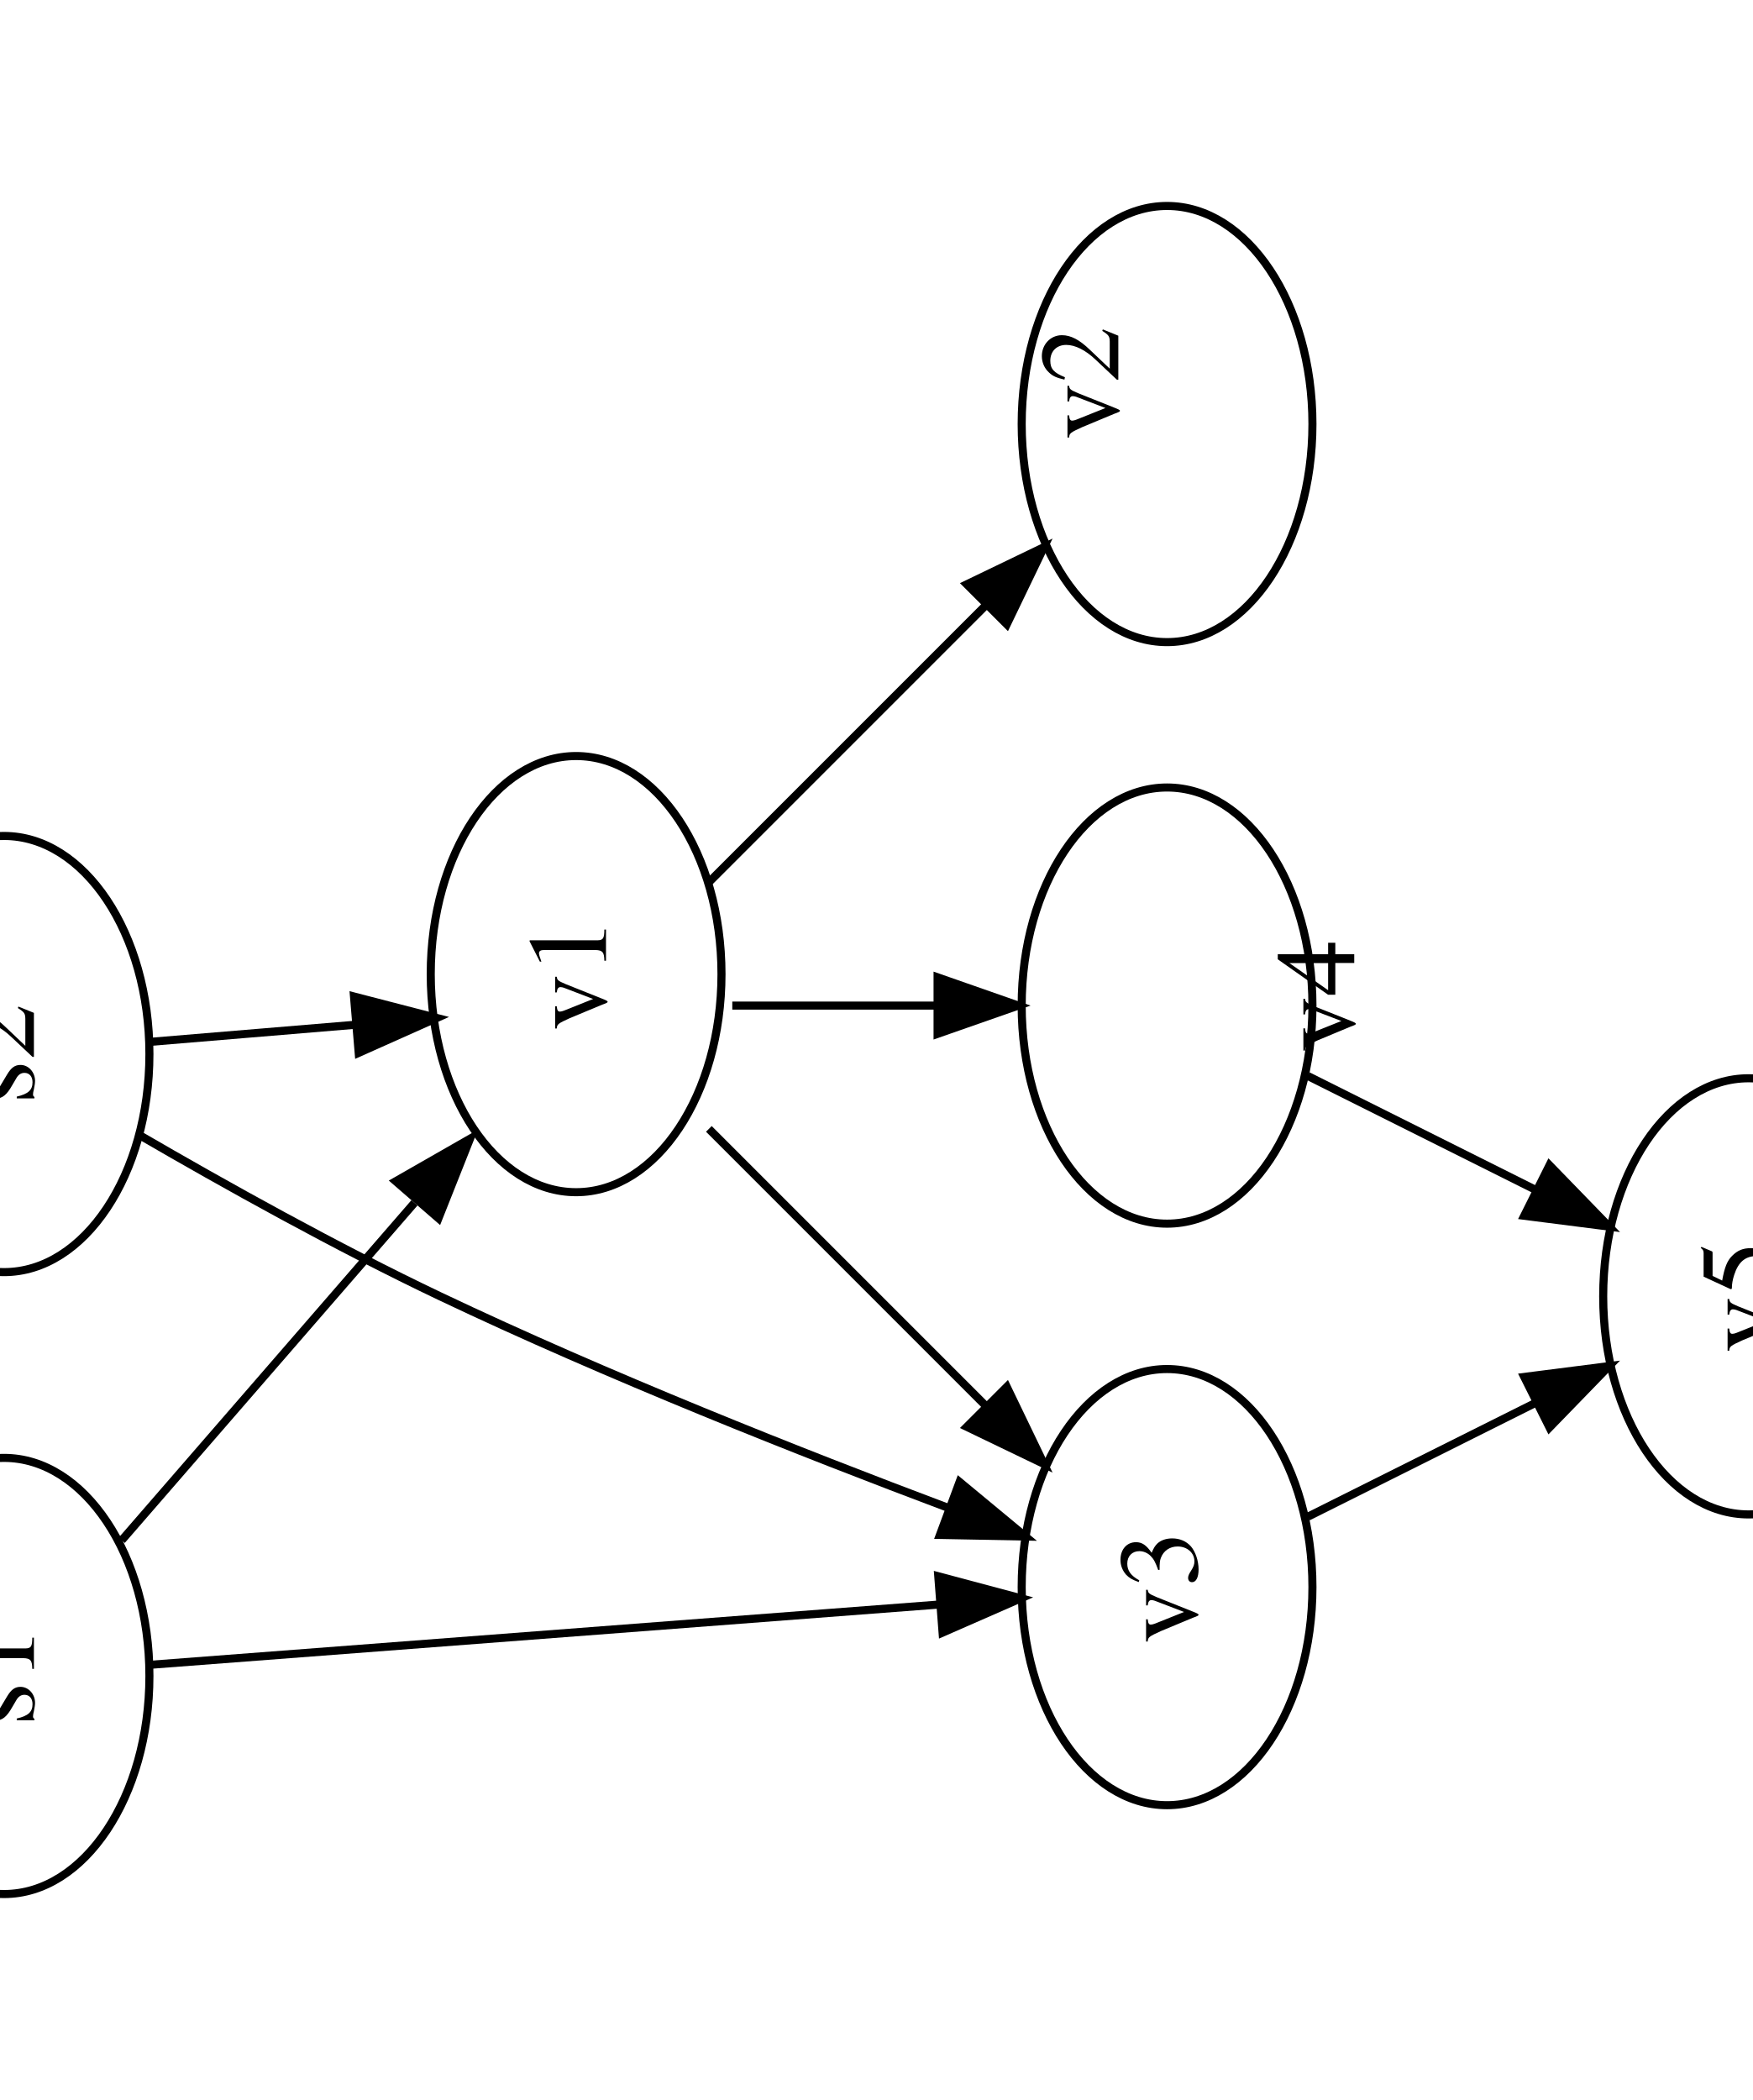
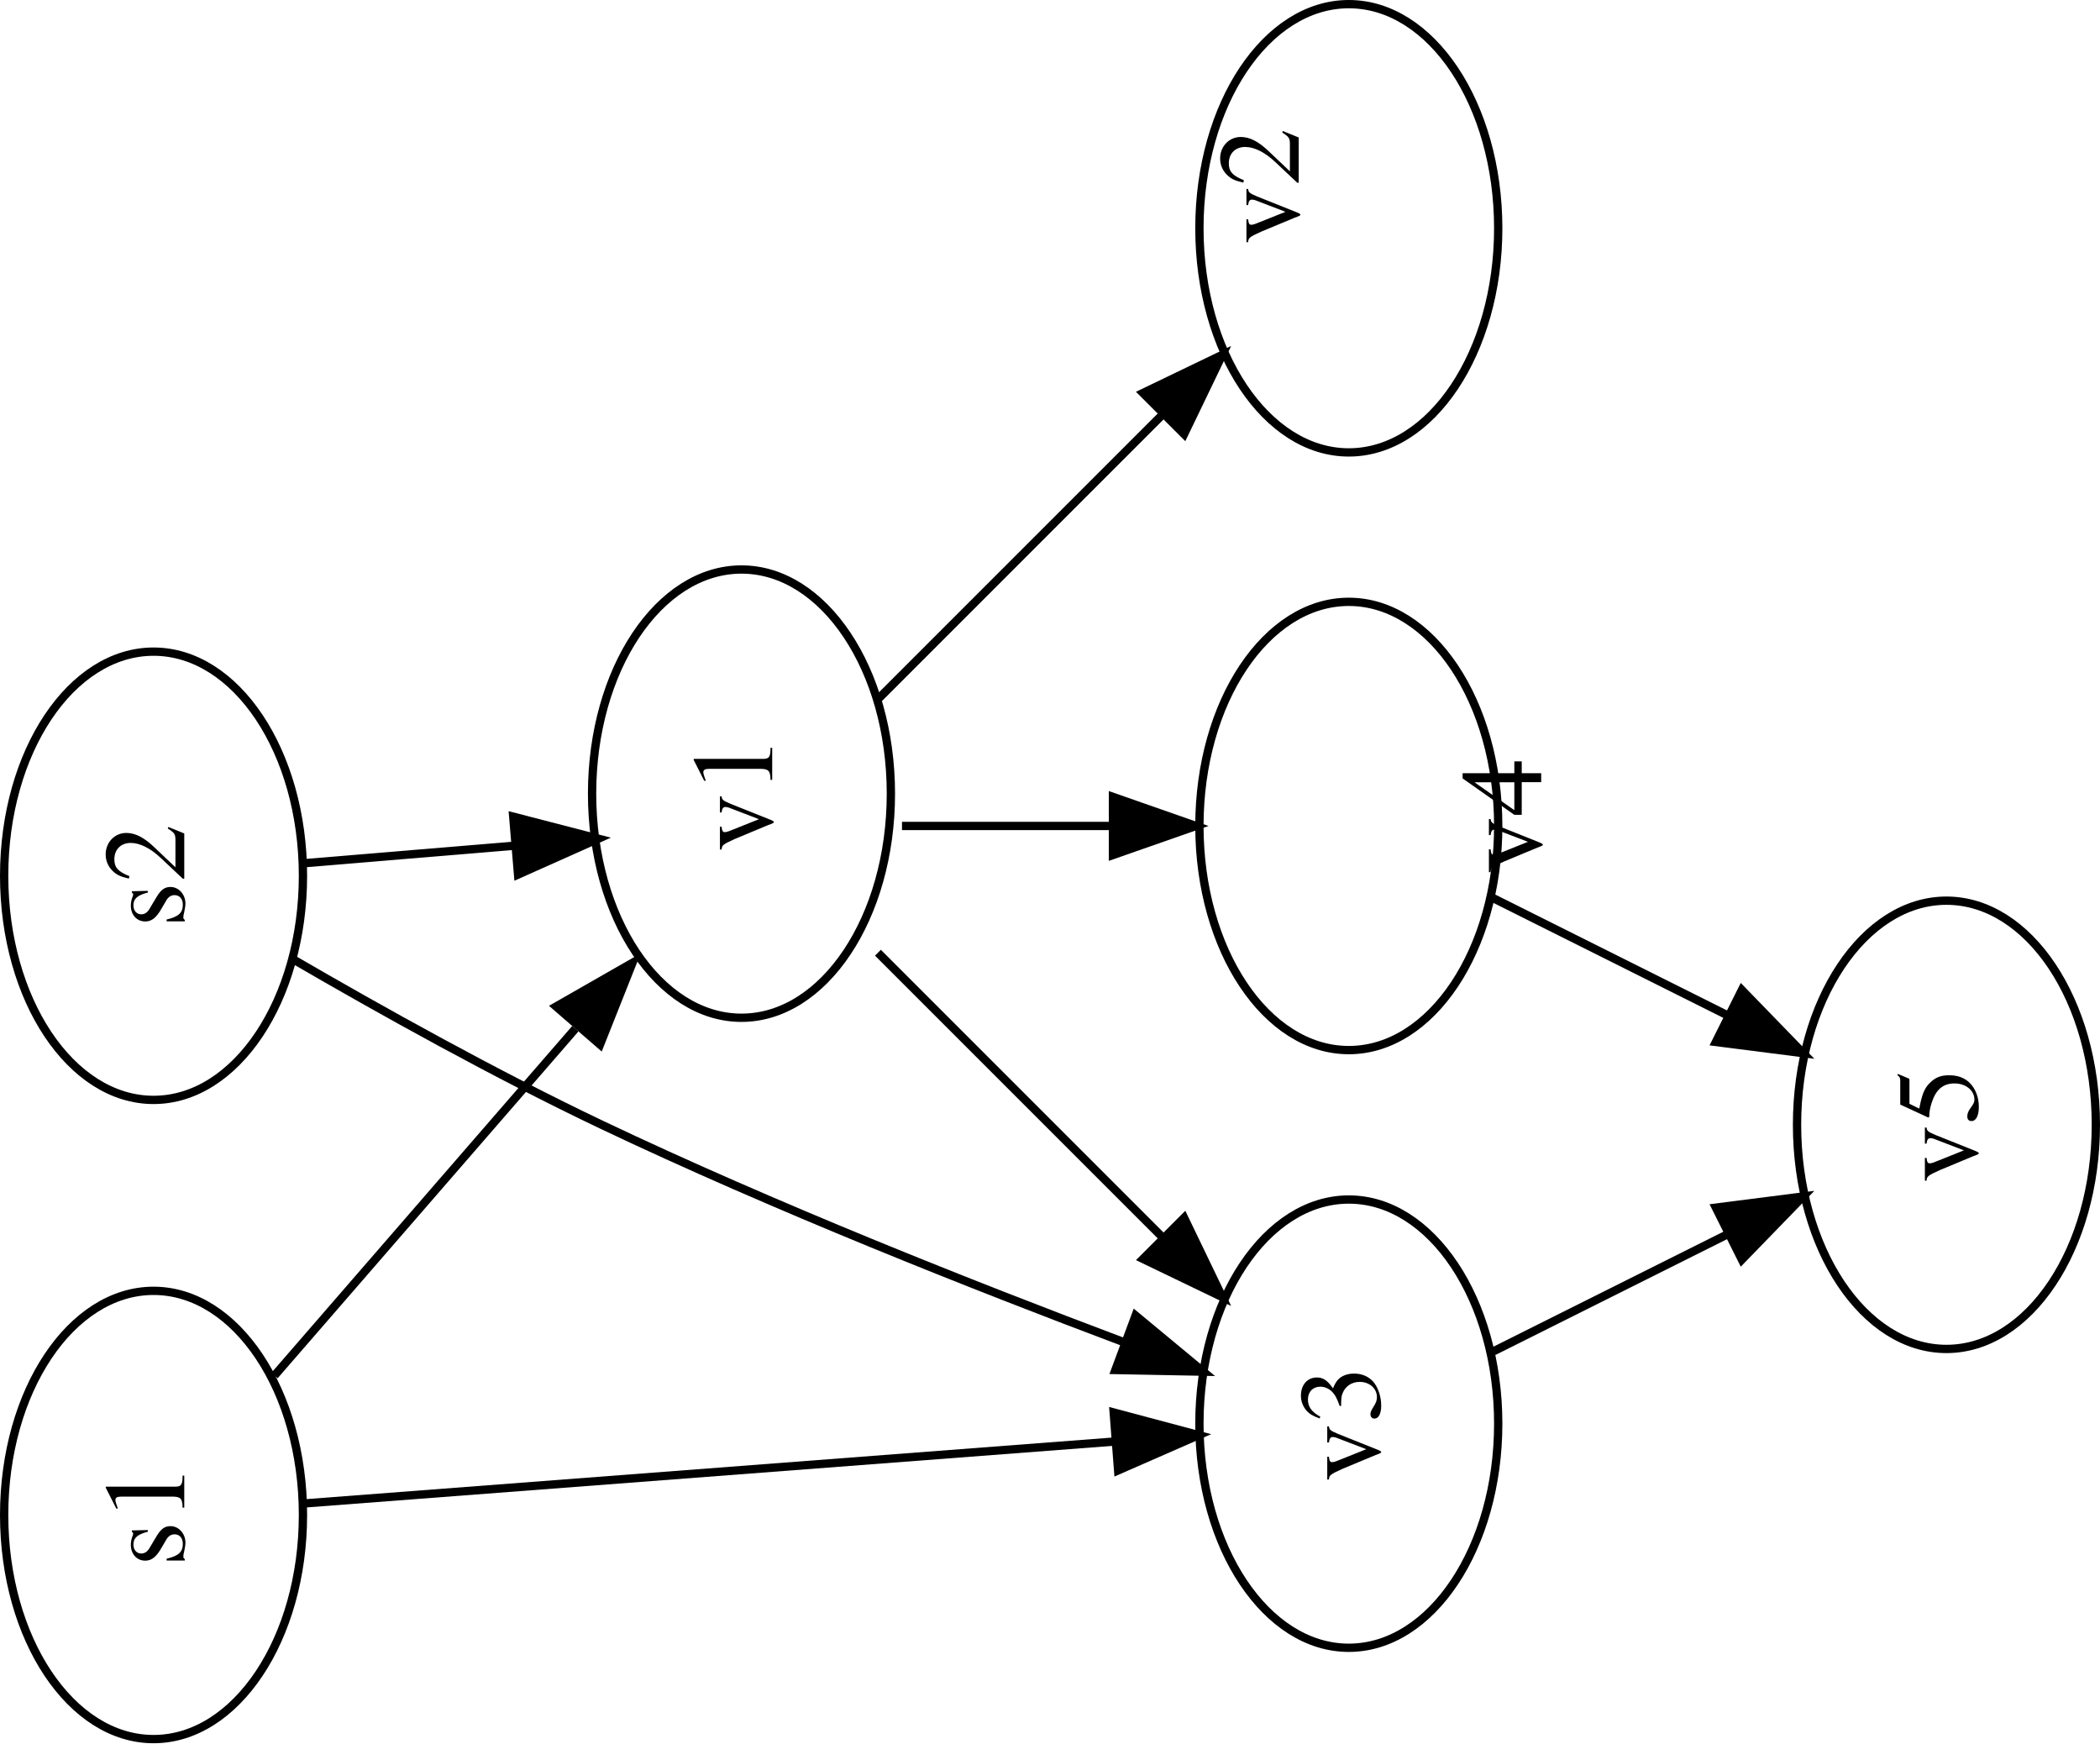
- <svg xmlns="http://www.w3.org/2000/svg" width="217pt" height="260pt" viewBox="0.00 0.00 217.00 260.00" version="1.1" id="svg119">
+ <svg xmlns="http://www.w3.org/2000/svg" width="253pt" height="210pt" viewBox="0 0 253 210" version="1.1" id="svg119">
  <defs id="defs123" />
-   <g class="node" id="node1" transform="rotate(-90,234.5,0)">
+   <g class="node" id="node1" transform="rotate(-90,231,-21.5)">
    <ellipse style="fill:none;stroke:#000000" id="ellipse8" ry="18" rx="27" cy="-234" cx="27" />
    <text style="font-size:14px;font-family:Times, serif;text-anchor:middle;fill:#000000" id="text10" font-size="14.00" y="-230.3" x="27">s1</text>
  </g>
-   <g class="node" id="node3" transform="rotate(-90,231.9682,-1.363278)">
+   <g class="node" id="node3" transform="rotate(-90,228.4682,-22.86328)">
    <ellipse style="fill:none;stroke:#000000" id="ellipse15" ry="18" rx="27" cy="-162" cx="110" />
    <text style="font-size:14px;font-family:Times, serif;text-anchor:middle;fill:#000000" id="text17" font-size="14.00" y="-158.3" x="110">v1</text>
  </g>
-   <g class="edge" id="edge1" transform="rotate(-90,234.5,0)">
+   <g class="edge" id="edge1" transform="rotate(-90,231,-21.5)">
    <path style="fill:none;stroke:#000000" id="path22" d="m 43.796,-219.43 c 12.004,10.413 28.342,24.586 41.785,36.247" />
-     <polygon style="fill:#000000;stroke:#000000" id="polygon24" points="88.251,-185.5 93.512,-176.303 83.665,-180.212 " />
+     <polygon style="fill:#000000;stroke:#000000" id="polygon24" points="93.512,-176.303 83.665,-180.212 88.251,-185.5 " />
  </g>
-   <g class="node" id="node4" transform="rotate(-90,234.5,0)">
+   <g class="node" id="node4" transform="rotate(-90,231,-21.5)">
    <ellipse style="fill:none;stroke:#000000" id="ellipse29" ry="18" rx="27" cy="-90" cx="38" />
    <text style="font-size:14px;font-family:Times, serif;text-anchor:middle;fill:#000000" id="text31" font-size="14.00" y="-86.3" x="38">v3</text>
  </g>
-   <g class="edge" id="edge2" transform="rotate(-90,234.5,0)">
+   <g class="edge" id="edge2" transform="rotate(-90,231,-21.5)">
    <path style="fill:none;stroke:#000000" id="path36" d="m 28.393,-215.762 c 1.876,24.561 5.234,68.515 7.441,97.408" />
-     <polygon style="fill:#000000;stroke:#000000" id="polygon38" points="39.346,-118.327 36.618,-108.09 32.367,-117.794 " />
+     <polygon style="fill:#000000;stroke:#000000" id="polygon38" points="36.618,-108.09 32.367,-117.794 39.346,-118.327 " />
  </g>
-   <g class="node" id="node2" transform="rotate(-90,234.5,0)">
+   <g class="node" id="node2" transform="rotate(-90,231,-21.5)">
    <ellipse style="fill:none;stroke:#000000" id="ellipse43" ry="18" rx="27" cy="-234" cx="104" />
    <text style="font-size:14px;font-family:Times, serif;text-anchor:middle;fill:#000000" id="text45" font-size="14.00" y="-230.3" x="104">s2</text>
  </g>
-   <g class="edge" id="edge3" transform="rotate(-90,234.5,0)">
+   <g class="edge" id="edge3" transform="rotate(-90,231,-21.5)">
    <path style="fill:none;stroke:#000000" id="path50" d="m 105.514,-215.831 c 0.642,7.7 1.405,16.857 2.118,25.415" />
-     <polygon style="fill:#000000;stroke:#000000" id="polygon52" points="111.123,-190.669 108.466,-180.413 104.147,-190.088 " />
+     <polygon style="fill:#000000;stroke:#000000" id="polygon52" points="108.466,-180.413 104.147,-190.088 111.123,-190.669 " />
  </g>
-   <g class="edge" id="edge4" transform="rotate(-90,234.5,0)">
+   <g class="edge" id="edge4" transform="rotate(-90,231,-21.5)">
    <path style="fill:none;stroke:#000000" id="path57" d="M 93.981,-217.264 C 87.865,-206.743 80.079,-192.785 74,-180 c -9.831,20.678 -19.381,44.798 -26.171,62.86" />
-     <polygon style="fill:#000000;stroke:#000000" id="polygon59" points="51.024,-115.69 44.262,-107.533 44.462,-118.126 " />
+     <polygon style="fill:#000000;stroke:#000000" id="polygon59" points="44.262,-107.533 44.462,-118.126 51.024,-115.69 " />
  </g>
-   <g class="edge" id="edge5" transform="rotate(-90,234.5,0)">
+   <g class="edge" id="edge5" transform="rotate(-90,231,-21.5)">
    <path style="fill:none;stroke:#000000" id="path64" d="m 94.731,-146.731 c -9.928,9.928 -23.046,23.046 -34.167,34.167" />
-     <polygon style="fill:#000000;stroke:#000000" id="polygon66" points="62.793,-109.844 53.247,-105.247 57.844,-114.793 " />
+     <polygon style="fill:#000000;stroke:#000000" id="polygon66" points="53.247,-105.247 57.844,-114.793 62.793,-109.844 " />
  </g>
-   <ellipse cx="-52.5" cy="144.5" rx="27" ry="18" id="ellipse71" style="fill:none;stroke:#000000" transform="rotate(-90)" />
-   <text x="-47.436" y="138.462" font-size="14.00" id="text73" style="font-size:14px;font-family:Times, serif;text-anchor:middle;fill:#000000" transform="rotate(-90)">v2</text>
-   <g class="edge" id="edge6" transform="rotate(-90,234.5,0)">
+   <ellipse cx="-27.5" cy="162.5" rx="27" ry="18" id="ellipse71" style="fill:none;stroke:#000000" transform="rotate(-90)" />
+   <text x="-22.436" y="156.462" font-size="14.00" id="text73" style="font-size:14px;font-family:Times, serif;text-anchor:middle;fill:#000000" transform="rotate(-90)">v2</text>
+   <g class="edge" id="edge6" transform="rotate(-90,231,-21.5)">
    <path style="fill:none;stroke:#000000" id="path78" d="m 125.269,-146.731 c 9.928,9.928 23.046,23.046 34.167,34.167" />
-     <polygon style="fill:#000000;stroke:#000000" id="polygon80" points="162.156,-114.793 166.753,-105.247 157.207,-109.844 " />
+     <polygon style="fill:#000000;stroke:#000000" id="polygon80" points="166.753,-105.247 157.207,-109.844 162.156,-114.793 " />
  </g>
-   <ellipse cx="-124.5" cy="144.5" rx="27" ry="18" id="ellipse85" style="fill:none;stroke:#000000" transform="rotate(-90)" />
-   <text x="-123.331" y="167.675" font-size="14.00" id="text87" style="font-size:14px;font-family:Times, serif;text-anchor:middle;fill:#000000" transform="rotate(-90)">v4</text>
-   <g class="edge" id="edge7" transform="rotate(-90,234.5,0)">
+   <ellipse cx="-99.5" cy="162.5" rx="27" ry="18" id="ellipse85" style="fill:none;stroke:#000000" transform="rotate(-90)" />
+   <text x="-98.331" y="185.675" font-size="14.00" id="text87" style="font-size:14px;font-family:Times, serif;text-anchor:middle;fill:#000000" transform="rotate(-90)">v4</text>
+   <g class="edge" id="edge7" transform="rotate(-90,231,-21.5)">
    <path style="fill:none;stroke:#000000" id="path92" d="m 110,-143.831 c 0,7.7 0,16.857 0,25.415" />
-     <polygon style="fill:#000000;stroke:#000000" id="polygon94" points="113.5,-118.413 110,-108.413 106.5,-118.413 " />
+     <polygon style="fill:#000000;stroke:#000000" id="polygon94" points="110,-108.413 106.5,-118.413 113.5,-118.413 " />
  </g>
-   <g class="node" id="node7" transform="rotate(-90,234.5,0)">
+   <g class="node" id="node7" transform="rotate(-90,231,-21.5)">
    <ellipse style="fill:none;stroke:#000000" id="ellipse99" ry="18" rx="27" cy="-18" cx="74" />
    <text style="font-size:14px;font-family:Times, serif;text-anchor:middle;fill:#000000" id="text101" font-size="14.00" y="-14.3" x="74">v5</text>
  </g>
-   <g class="edge" id="edge8" transform="rotate(-90,234.5,0)">
+   <g class="edge" id="edge8" transform="rotate(-90,231,-21.5)">
    <path style="fill:none;stroke:#000000" id="path106" d="m 46.715,-72.571 c 4.245,8.49 9.439,18.878 14.152,28.303" />
-     <polygon style="fill:#000000;stroke:#000000" id="polygon108" points="64.024,-45.778 65.366,-35.269 57.763,-42.648 " />
+     <polygon style="fill:#000000;stroke:#000000" id="polygon108" points="65.366,-35.269 57.763,-42.648 64.024,-45.778 " />
  </g>
-   <g class="edge" id="edge9" transform="rotate(-90,234.5,0)">
+   <g class="edge" id="edge9" transform="rotate(-90,231,-21.5)">
    <path style="fill:none;stroke:#000000" id="path113" d="m 101.285,-72.571 c -4.245,8.49 -9.439,18.878 -14.152,28.303" />
-     <polygon style="fill:#000000;stroke:#000000" id="polygon115" points="90.237,-42.648 82.634,-35.269 83.976,-45.778 " />
+     <polygon style="fill:#000000;stroke:#000000" id="polygon115" points="82.634,-35.269 83.976,-45.778 90.237,-42.648 " />
  </g>
</svg>
